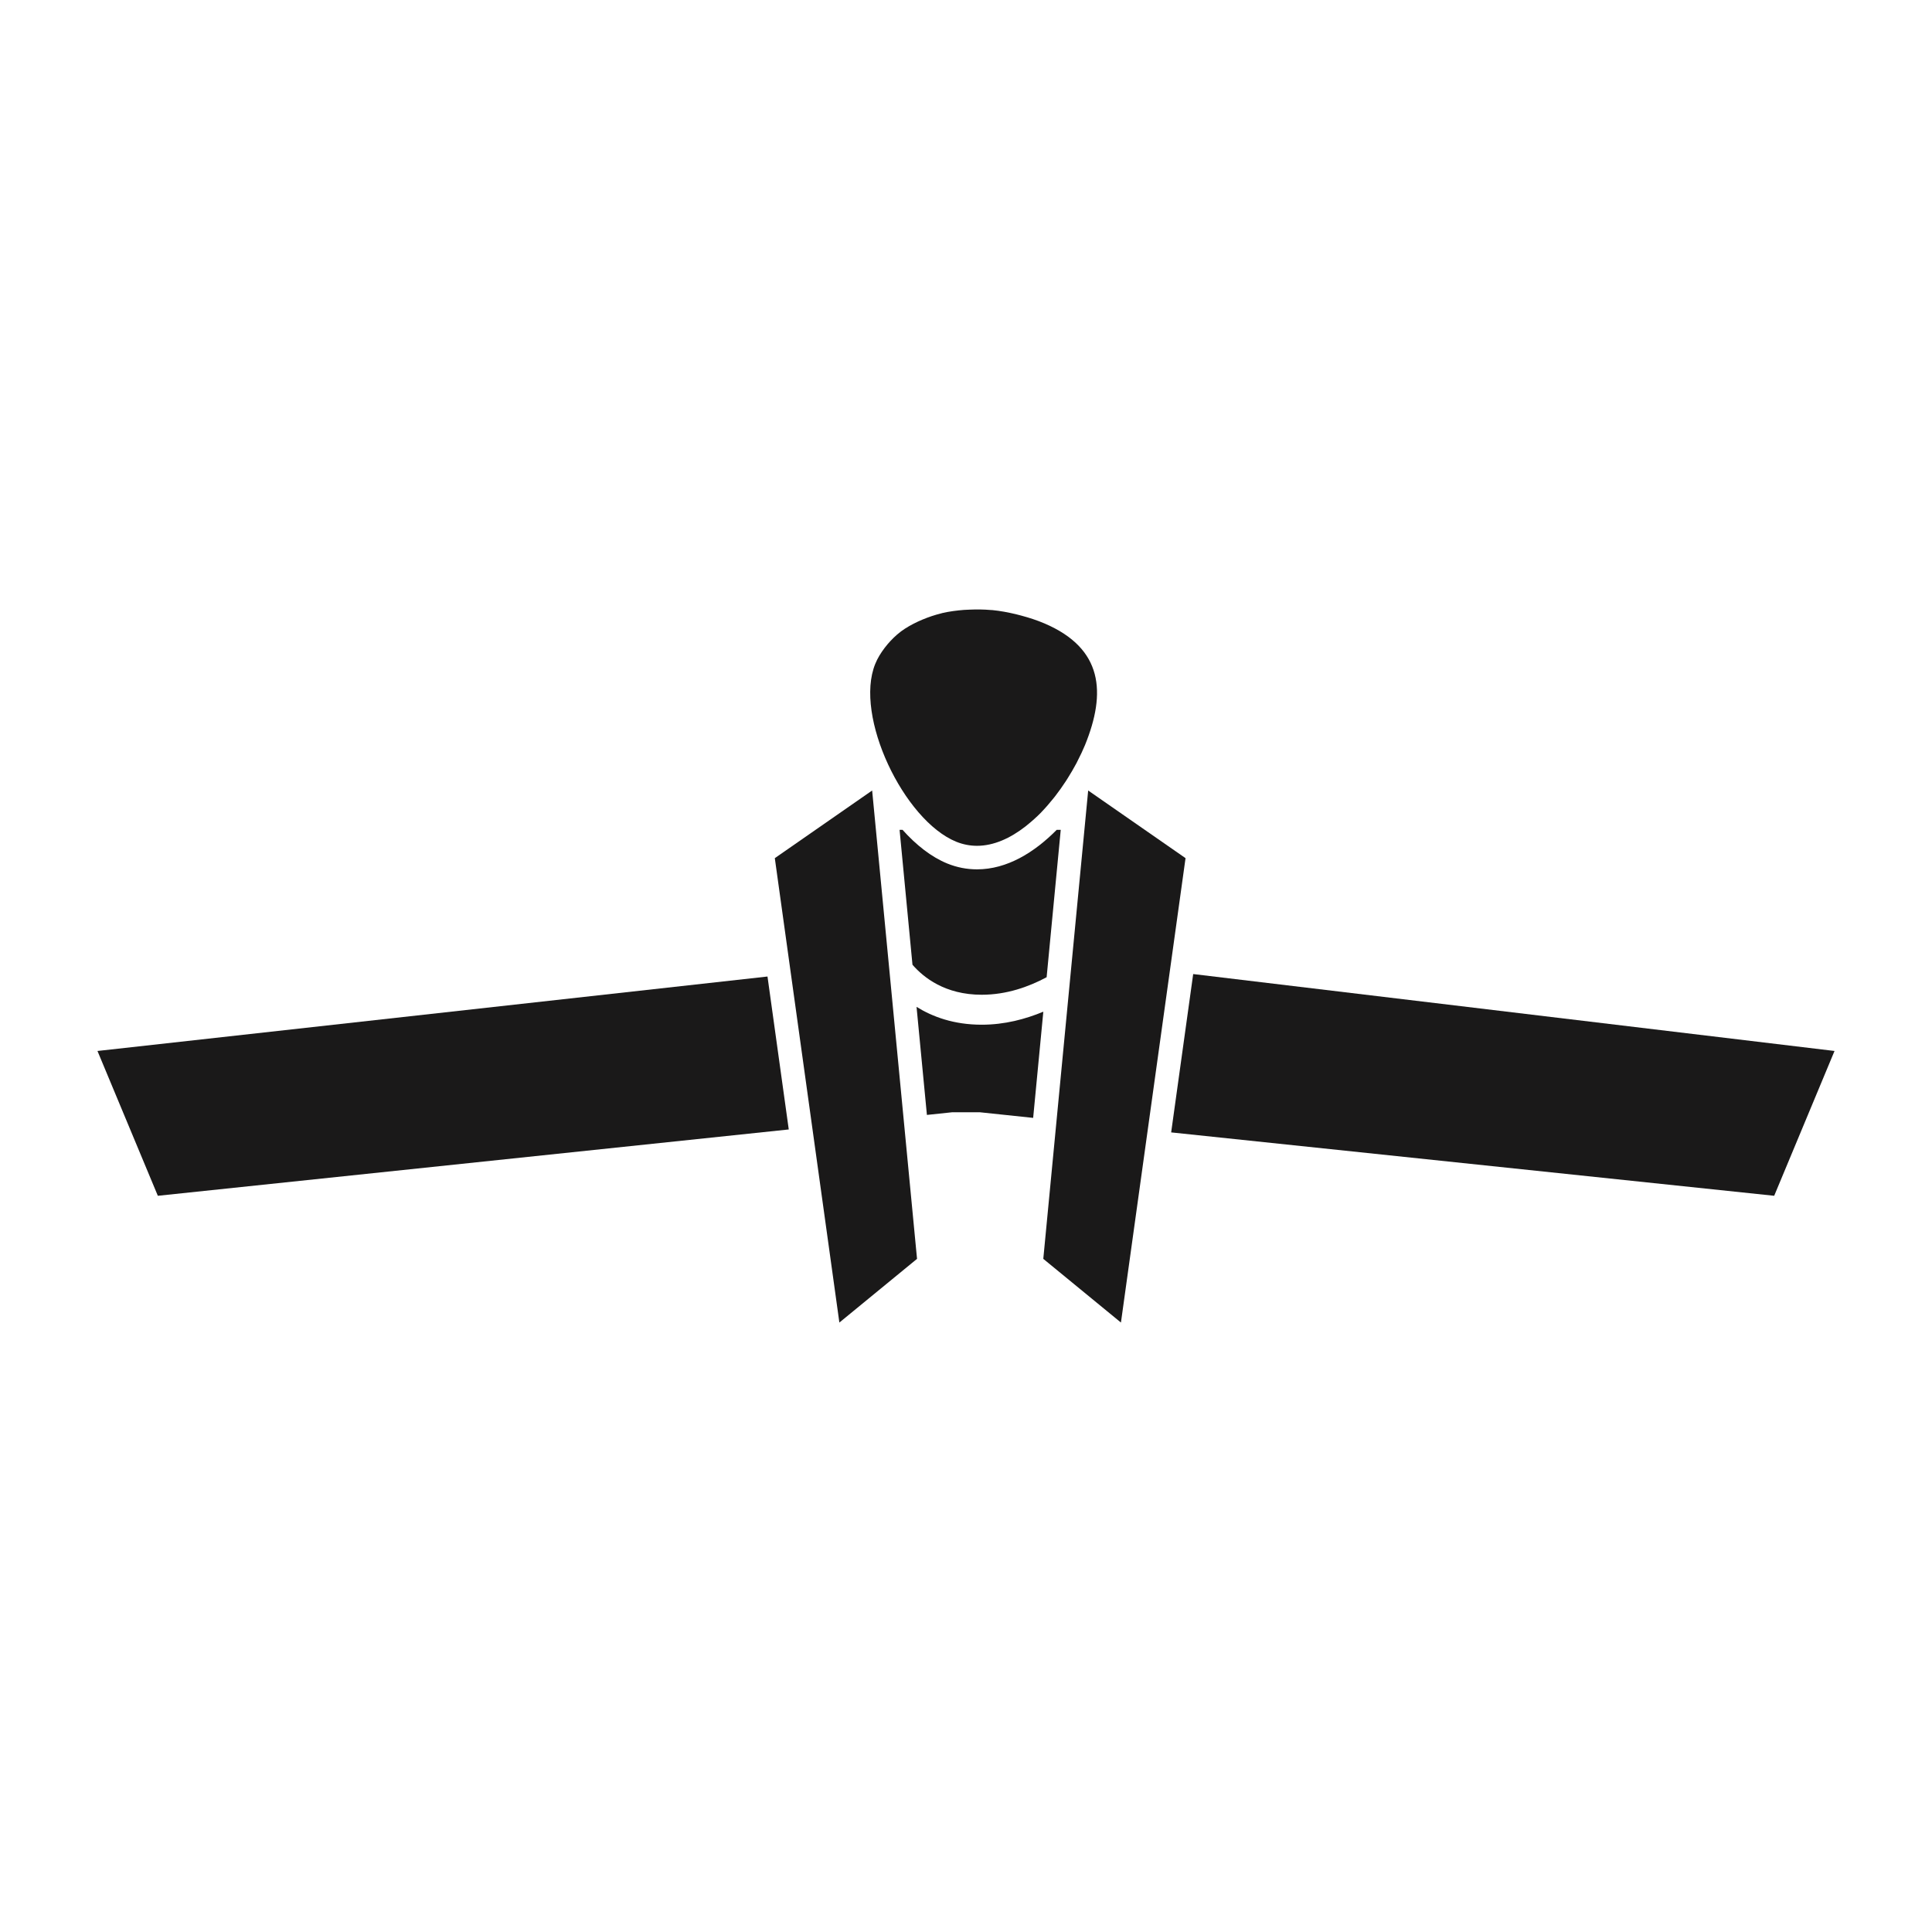
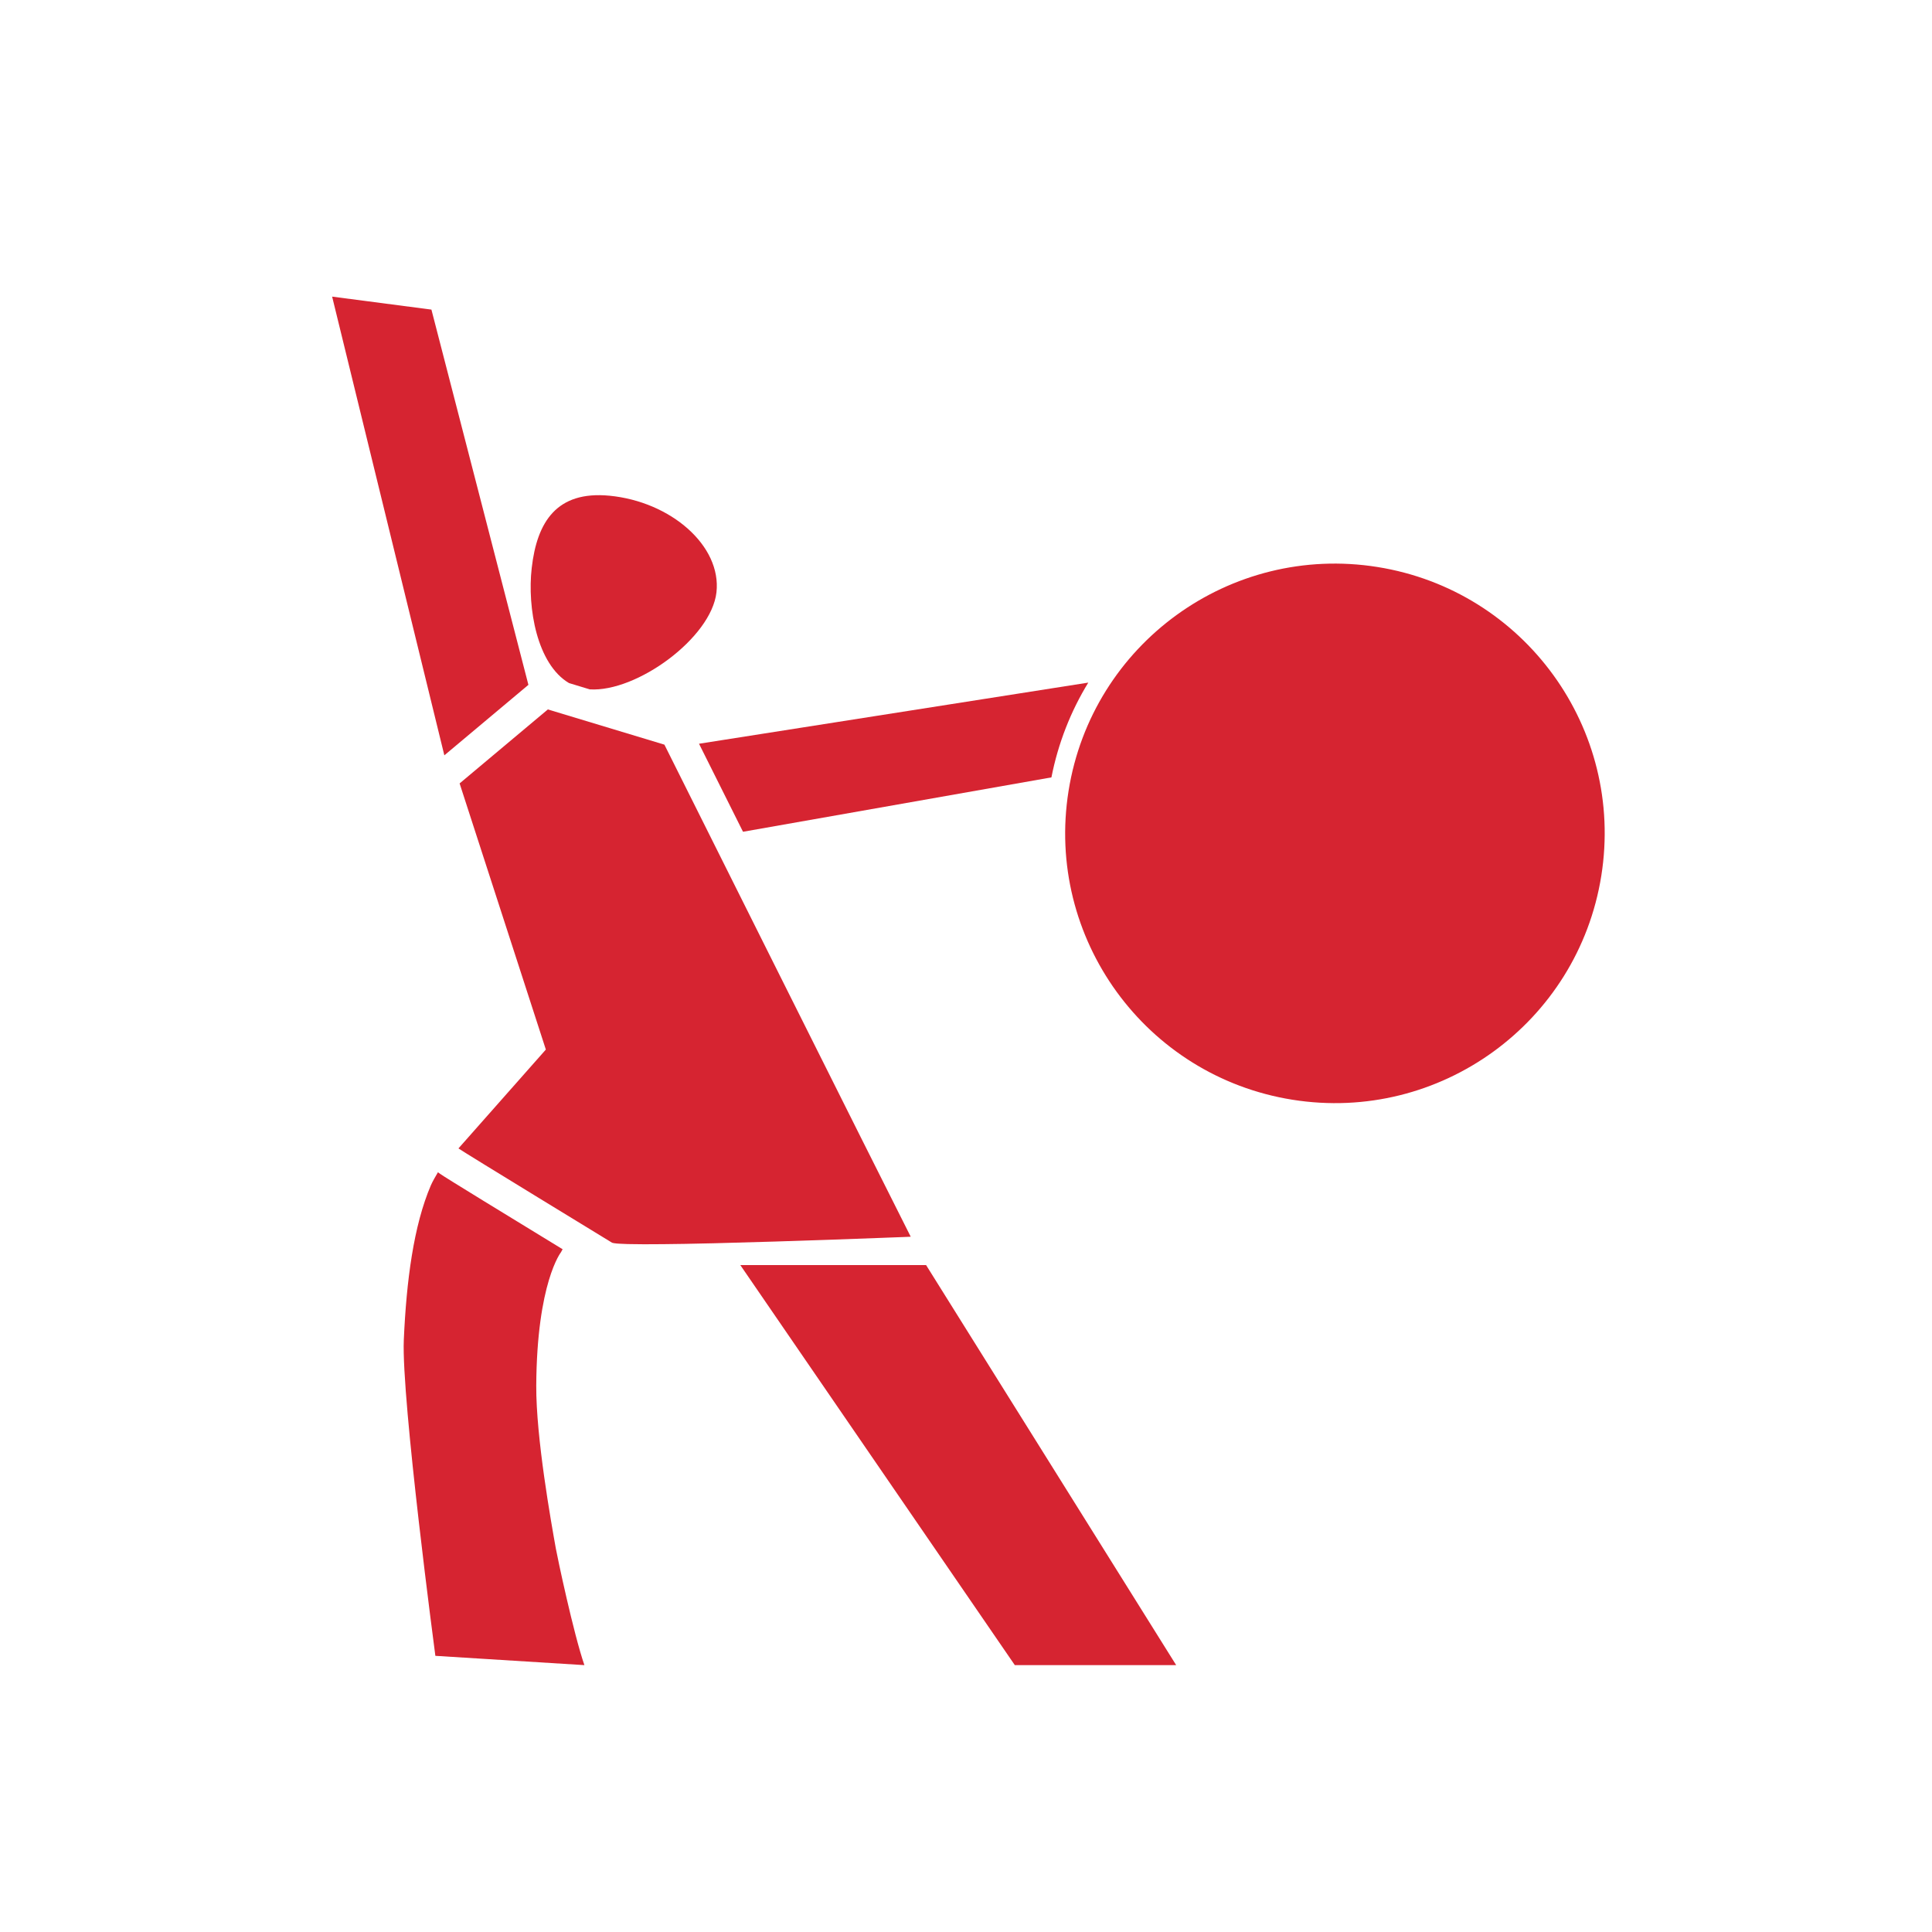
- <svg xmlns="http://www.w3.org/2000/svg" version="1.1" x="0" y="0" width="142" height="142" viewBox="0, 0, 142, 142">
-   <g id="Layer_1">
-     <path d="M69.624,63.467 C68.452,62.99 67.333,62.108 66.337,60.993 L66.118,60.993 L67.066,70.907 C67.878,71.843 69.46,73.113 72.154,73.113 C73.991,73.113 75.615,72.527 76.926,71.825 L77.963,60.993 L77.666,60.993 C76.024,62.656 74.014,63.896 71.811,63.896 C71.062,63.896 70.328,63.754 69.624,63.467" fill="#1A1919" />
-     <path d="M7.164,77.245 L11.601,87.889 L57.973,83.014 L56.41,71.773 L7.164,77.245" fill="#1A1919" />
-     <path d="M87.698,71.592 L86.079,83.23 L130.401,87.889 L134.836,77.245 L87.698,71.592" fill="#1A1919" />
-     <path d="M72.154,75.315 C70.107,75.315 68.545,74.735 67.365,74.003 L68.127,81.946 L69.995,81.749 L72.007,81.749 L75.936,82.163 L76.683,74.359 C75.357,74.907 73.848,75.315 72.154,75.315" fill="#1A1919" />
-     <path d="M79.98,58.101 L76.681,92.524 L82.388,97.206 L87.136,63.073 L79.98,58.101" fill="#1A1919" />
-     <path d="M56.948,63.073 L61.693,97.206 L67.401,92.524 L64.102,58.101 L56.948,63.073" fill="#1A1919" />
-     <path d="M70.278,61.865 C70.787,62.071 71.301,62.166 71.811,62.166 C73.041,62.166 74.259,61.608 75.37,60.743 C75.424,60.702 75.477,60.656 75.529,60.613 C75.869,60.339 76.196,60.045 76.515,59.722 C76.527,59.707 76.538,59.692 76.552,59.679 C76.865,59.356 77.16,59.01 77.446,58.654 C77.484,58.608 77.521,58.564 77.555,58.517 C77.829,58.163 78.088,57.798 78.332,57.424 C78.376,57.356 78.42,57.287 78.464,57.217 C78.697,56.846 78.918,56.471 79.117,56.096 C79.147,56.036 79.177,55.98 79.204,55.92 C79.407,55.528 79.592,55.136 79.749,54.756 C81.313,50.908 81.069,47.663 76.776,45.825 C76.215,45.585 75.643,45.402 75.067,45.247 C74.928,45.209 74.791,45.173 74.655,45.14 C74.086,45.006 73.514,44.898 72.948,44.842 C72.909,44.838 72.87,44.839 72.828,44.836 C72.298,44.789 71.777,44.786 71.262,44.808 C71.126,44.814 70.987,44.818 70.854,44.827 C70.314,44.87 69.778,44.939 69.274,45.055 C69.235,45.064 69.199,45.079 69.16,45.087 C68.69,45.202 68.247,45.355 67.82,45.531 C67.705,45.579 67.59,45.629 67.477,45.681 C67.033,45.89 66.61,46.122 66.236,46.399 C66.219,46.41 66.208,46.424 66.19,46.435 C65.834,46.705 65.521,47.017 65.237,47.349 C65.163,47.437 65.091,47.524 65.022,47.617 C64.747,47.98 64.503,48.367 64.33,48.795 C62.762,52.637 66.432,60.295 70.278,61.865" fill="#1A1919" />
+ <svg xmlns="http://www.w3.org/2000/svg" width="100%" height="100%" viewBox="0 0 592 592" version="1.1" xml:space="preserve" style="fill-rule:evenodd;clip-rule:evenodd;stroke-miterlimit:1.414;">
+   <g transform="matrix(4.16667,0,0,4.16667,0,0)">
+     <path d="M38.809,50.406L38.859,50.363L31.727,22.768L24.425,21.814L32.677,55.547L38.809,50.406Z" style="fill:rgb(214,36,49);fill-rule:nonzero;" />
+     <path d="M39.436,101.9C39.482,94.308 41.261,92.08 41.261,92.08C41.281,92.022 41.344,91.936 41.376,91.871C37.432,89.464 32.714,86.577 32.37,86.328L32.206,86.209C32.026,86.525 31.835,86.834 31.687,87.167C30.418,90.126 29.888,94.187 29.696,98.532C29.507,102.874 32.017,121.771 32.017,121.771L42.977,122.454C42.17,120.117 40.977,114.448 40.875,113.871C40.529,111.931 39.417,105.734 39.436,101.9Z" style="fill:rgb(214,36,49);fill-rule:nonzero;" />
+     <path d="M41.845,50.233L43.369,50.696C46.811,50.917 52.308,46.918 52.689,43.561C53.071,40.138 49.332,36.888 44.814,36.454C40.958,36.088 39.491,38.353 39.102,41.774C38.767,44.702 39.493,48.846 41.845,50.233Z" style="fill:rgb(214,36,49);fill-rule:nonzero;" />
+     <path d="M64.903,91.03C65.018,91.025 65.118,91.021 65.224,91.017C65.736,90.998 66.156,90.981 66.451,90.972C66.776,90.958 66.975,90.949 66.975,90.949C64.945,86.955 48.861,54.762 48.861,54.762L40.289,52.172L33.8,57.613L40.142,77.185L33.715,84.455C34.128,84.752 45.014,91.391 45.014,91.391C45.063,91.414 45.196,91.433 45.369,91.449C45.418,91.453 45.486,91.457 45.545,91.461C45.699,91.471 45.879,91.48 46.098,91.486C46.174,91.488 46.25,91.49 46.336,91.491C46.61,91.497 46.915,91.502 47.261,91.502C47.307,91.503 47.351,91.503 47.399,91.503C48.25,91.504 49.281,91.493 50.421,91.474C50.488,91.472 50.56,91.471 50.629,91.469C51.15,91.459 51.688,91.448 52.243,91.435C52.306,91.433 52.363,91.433 52.424,91.432C55.357,91.361 58.654,91.254 61.372,91.158C62.731,91.112 63.958,91.066 64.903,91.03Z" style="fill:rgb(214,36,49);fill-rule:nonzero;" />
+     <path d="M68.104,93.033L54.442,93.033L74.63,122.454L86.496,122.454L68.104,93.033Z" style="fill:rgb(214,36,49);fill-rule:nonzero;" />
+     <path d="M117.064,64.295C115.4,74.73 105.596,81.842 95.16,80.179C84.727,78.515 77.616,68.709 79.278,58.275C80.943,47.84 90.748,40.73 101.184,42.393C111.616,44.056 118.728,53.863 117.064,64.295Z" style="fill:rgb(214,36,49);stroke:rgb(214,36,49);stroke-width:1.41px;" />
+     <path d="M80.033,50.199L51.406,54.695C52.022,55.928 53.187,58.26 54.641,61.168L77.322,57.169C77.821,54.636 78.753,52.29 80.033,50.199Z" style="fill:rgb(214,36,49);fill-rule:nonzero;" />
  </g>
</svg>
